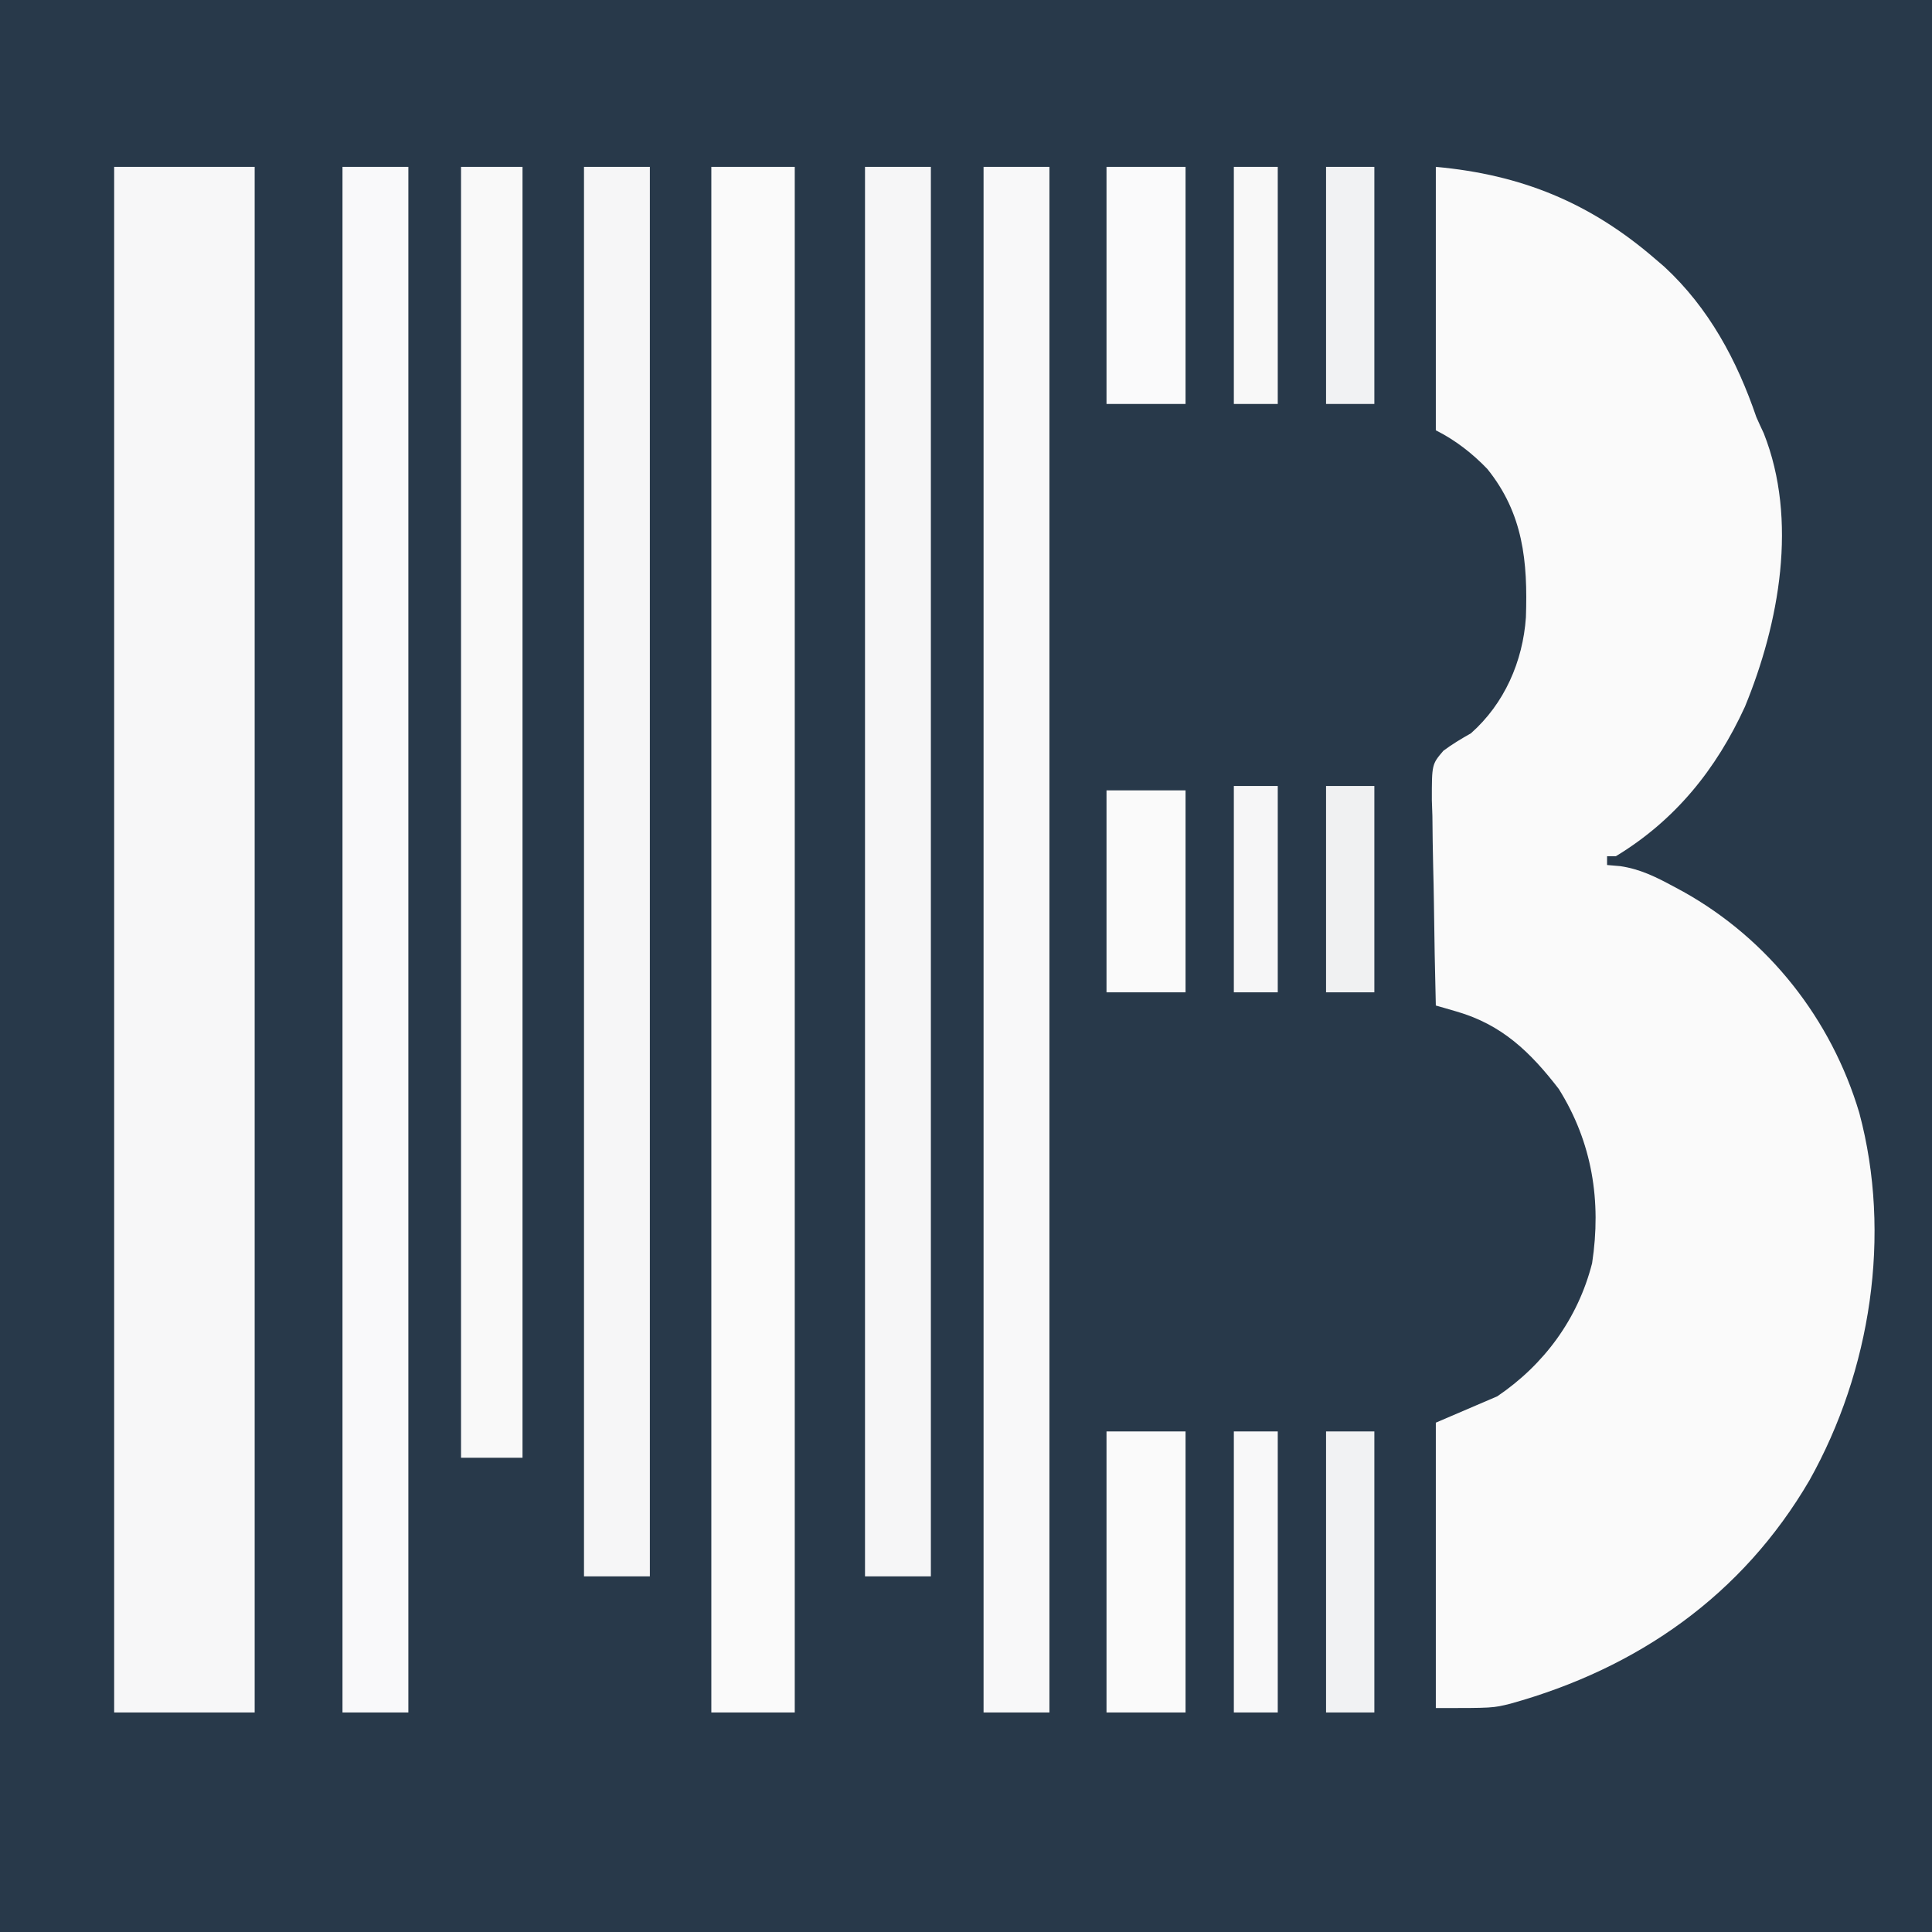
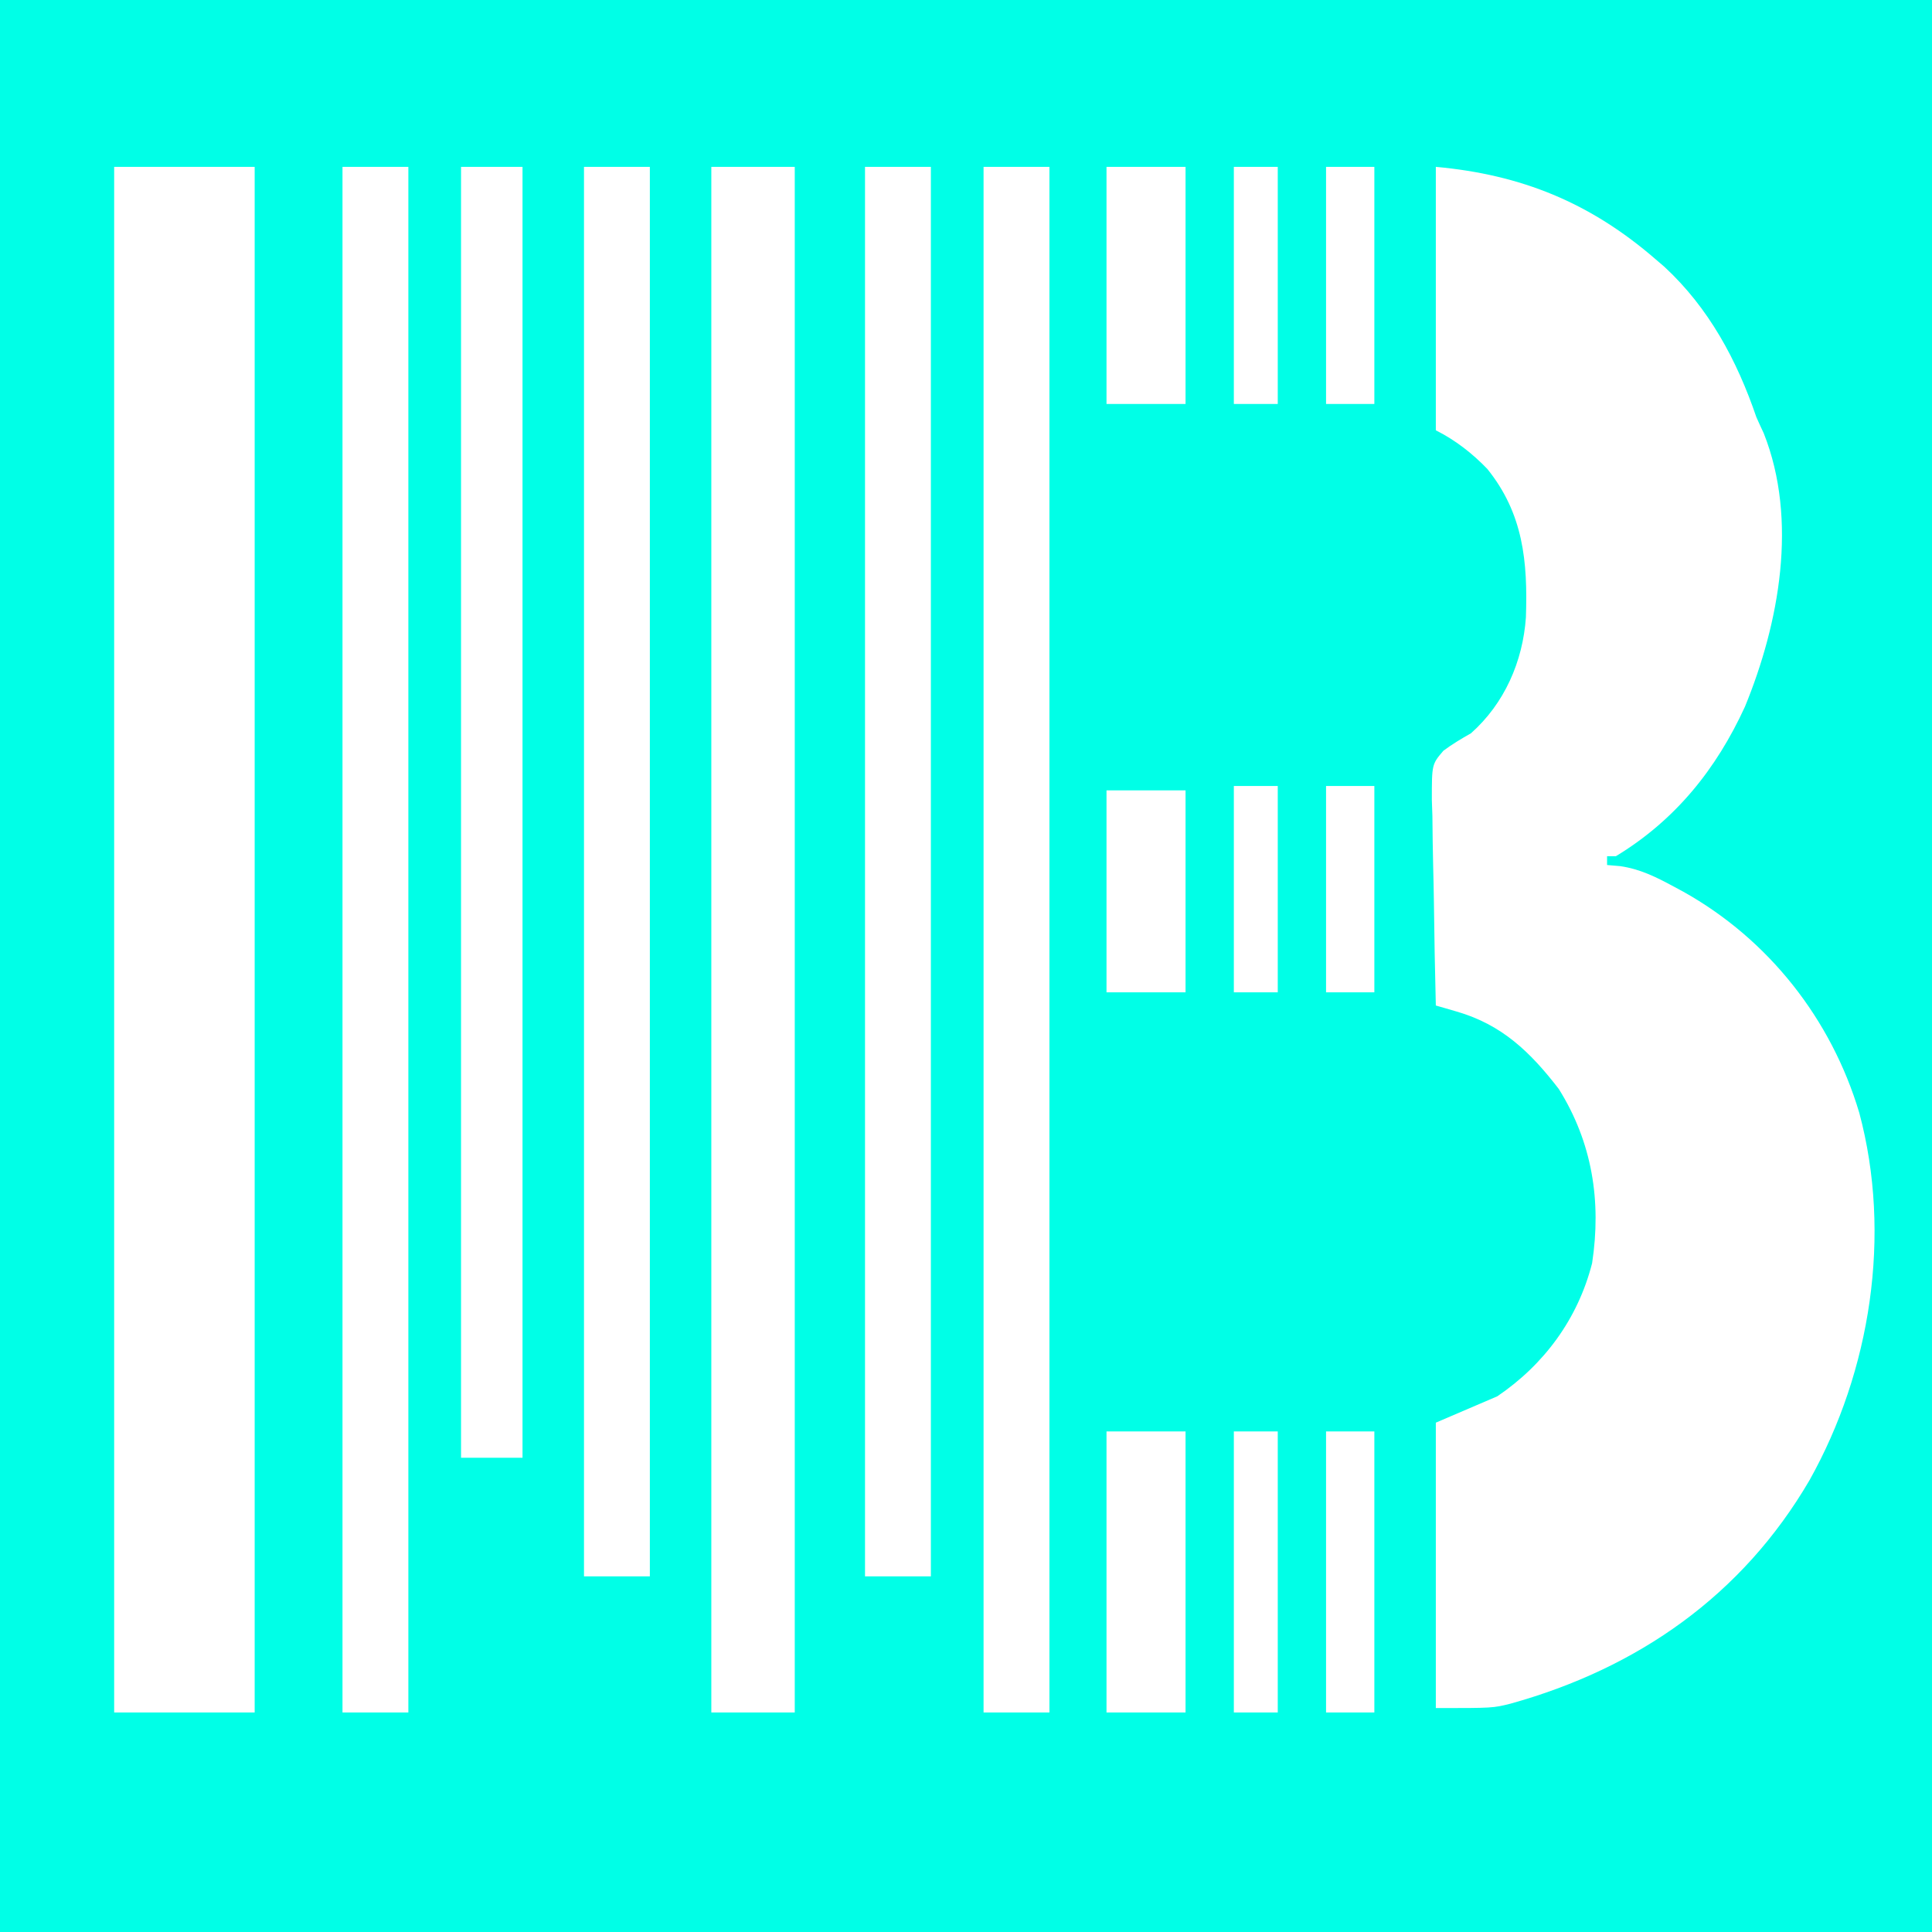
<svg xmlns="http://www.w3.org/2000/svg" version="1.1" width="440" height="440">
-   <path d="M0 0 C145.2 0 290.4 0 440 0 C440 145.2 440 290.4 440 440 C294.8 440 149.6 440 0 440 C0 294.8 0 149.6 0 0 Z " fill="#28394A" transform="translate(0,0)" />
-   <path d="M0 0 C19.503 1.773 35.163 8.166 50 21 C50.679 21.583 51.359 22.165 52.059 22.766 C62.199 32.151 68.587 44.069 73 57 C73.547 58.236 74.107 59.467 74.688 60.688 C82.514 80.441 78.223 103.909 70.398 122.949 C63.868 137.196 54.523 148.807 41 157 C40.34 157 39.68 157 39 157 C39 157.66 39 158.32 39 159 C39.987 159.085 40.975 159.17 41.992 159.258 C46.506 159.913 50.141 161.724 54.125 163.875 C54.866 164.274 55.606 164.674 56.369 165.085 C75.787 175.932 90.081 194.112 96.438 215.438 C103.889 243.206 99.039 274.224 85.117 299.086 C69.809 325.324 46.027 341.926 17 350 C13 351 13 351 0 351 C0 329.55 0 308.1 0 286 C4.62 284.02 9.24 282.04 14 280 C24.682 272.756 32.355 262.354 35.59 249.691 C37.748 235.529 35.615 222.16 28 210 C21.499 201.564 15.045 195.355 4.75 192.375 C3.858 192.115 2.966 191.854 2.047 191.586 C1.371 191.393 0.696 191.199 0 191 C-0.203 183.135 -0.343 175.271 -0.439 167.404 C-0.475 164.727 -0.534 162.054 -0.604 159.378 C-0.701 155.53 -0.746 151.685 -0.781 147.836 C-0.823 146.642 -0.864 145.448 -0.906 144.218 C-0.911 136.068 -0.911 136.068 1.724 132.978 C3.75 131.463 5.805 130.249 8 129 C15.627 122.239 19.821 112.642 20.516 102.586 C20.947 89.902 19.93 78.969 11.719 68.789 C8.318 65.249 4.398 62.199 0 60 C0 40.2 0 20.4 0 0 Z " fill="#FAFAFA" transform="translate(327,38)" />
-   <path d="M0 0 C10.56 0 21.12 0 32 0 C32 116.16 32 232.32 32 352 C21.44 352 10.88 352 0 352 C0 235.84 0 119.68 0 0 Z " fill="#F7F7F8" transform="translate(26,38)" />
-   <path d="M0 0 C6.27 0 12.54 0 19 0 C19 116.16 19 232.32 19 352 C12.73 352 6.46 352 0 352 C0 235.84 0 119.68 0 0 Z " fill="#FAFAFA" transform="translate(162,38)" />
-   <path d="M0 0 C4.95 0 9.9 0 15 0 C15 116.16 15 232.32 15 352 C10.05 352 5.1 352 0 352 C0 235.84 0 119.68 0 0 Z " fill="#F8F8F9" transform="translate(224,38)" />
-   <path d="M0 0 C4.95 0 9.9 0 15 0 C15 116.16 15 232.32 15 352 C10.05 352 5.1 352 0 352 C0 235.84 0 119.68 0 0 Z " fill="#F9F9FA" transform="translate(78,38)" />
-   <path d="M0 0 C4.95 0 9.9 0 15 0 C15 105.93 15 211.86 15 321 C10.05 321 5.1 321 0 321 C0 215.07 0 109.14 0 0 Z " fill="#F6F6F7" transform="translate(197,38)" />
-   <path d="M0 0 C4.95 0 9.9 0 15 0 C15 105.93 15 211.86 15 321 C10.05 321 5.1 321 0 321 C0 215.07 0 109.14 0 0 Z " fill="#F6F6F7" transform="translate(133,38)" />
-   <path d="M0 0 C4.62 0 9.24 0 14 0 C14 97.02 14 194.04 14 294 C9.38 294 4.76 294 0 294 C0 196.98 0 99.96 0 0 Z " fill="#F9F9F9" transform="translate(105,38)" />
-   <path d="M0 0 C5.94 0 11.88 0 18 0 C18 21.12 18 42.24 18 64 C12.06 64 6.12 64 0 64 C0 42.88 0 21.76 0 0 Z " fill="#FAFAFA" transform="translate(252,326)" />
-   <path d="M0 0 C5.94 0 11.88 0 18 0 C18 17.82 18 35.64 18 54 C12.06 54 6.12 54 0 54 C0 36.18 0 18.36 0 0 Z " fill="#FAFAFB" transform="translate(252,38)" />
-   <path d="M0 0 C5.94 0 11.88 0 18 0 C18 15.18 18 30.36 18 46 C12.06 46 6.12 46 0 46 C0 30.82 0 15.64 0 0 Z " fill="#FAFAFA" transform="translate(252,180)" />
-   <path d="M0 0 C3.63 0 7.26 0 11 0 C11 21.12 11 42.24 11 64 C7.37 64 3.74 64 0 64 C0 42.88 0 21.76 0 0 Z " fill="#F1F2F3" transform="translate(302,326)" />
-   <path d="M0 0 C3.3 0 6.6 0 10 0 C10 21.12 10 42.24 10 64 C6.7 64 3.4 64 0 64 C0 42.88 0 21.76 0 0 Z " fill="#F8F8F9" transform="translate(281,326)" />
-   <path d="M0 0 C3.63 0 7.26 0 11 0 C11 17.82 11 35.64 11 54 C7.37 54 3.74 54 0 54 C0 36.18 0 18.36 0 0 Z " fill="#F1F2F3" transform="translate(302,38)" />
-   <path d="M0 0 C3.3 0 6.6 0 10 0 C10 17.82 10 35.64 10 54 C6.7 54 3.4 54 0 54 C0 36.18 0 18.36 0 0 Z " fill="#F8F8F8" transform="translate(281,38)" />
-   <path d="M0 0 C3.63 0 7.26 0 11 0 C11 15.51 11 31.02 11 47 C7.37 47 3.74 47 0 47 C0 31.49 0 15.98 0 0 Z " fill="#F0F1F2" transform="translate(302,179)" />
-   <path d="M0 0 C3.3 0 6.6 0 10 0 C10 15.51 10 31.02 10 47 C6.7 47 3.4 47 0 47 C0 31.49 0 15.98 0 0 Z " fill="#F6F6F7" transform="translate(281,179)" />
+   <path d="M0 0 C145.2 0 290.4 0 440 0 C440 145.2 440 290.4 440 440 C294.8 440 149.6 440 0 440 C0 294.8 0 149.6 0 0 Z " fill="#00ffe7" transform="translate(0,0)" />
+   <path d="M0 0 C19.503 1.773 35.163 8.166 50 21 C50.679 21.583 51.359 22.165 52.059 22.766 C62.199 32.151 68.587 44.069 73 57 C73.547 58.236 74.107 59.467 74.688 60.688 C82.514 80.441 78.223 103.909 70.398 122.949 C63.868 137.196 54.523 148.807 41 157 C40.34 157 39.68 157 39 157 C39 157.66 39 158.32 39 159 C39.987 159.085 40.975 159.17 41.992 159.258 C46.506 159.913 50.141 161.724 54.125 163.875 C54.866 164.274 55.606 164.674 56.369 165.085 C75.787 175.932 90.081 194.112 96.438 215.438 C103.889 243.206 99.039 274.224 85.117 299.086 C69.809 325.324 46.027 341.926 17 350 C13 351 13 351 0 351 C0 329.55 0 308.1 0 286 C4.62 284.02 9.24 282.04 14 280 C24.682 272.756 32.355 262.354 35.59 249.691 C37.748 235.529 35.615 222.16 28 210 C21.499 201.564 15.045 195.355 4.75 192.375 C3.858 192.115 2.966 191.854 2.047 191.586 C1.371 191.393 0.696 191.199 0 191 C-0.203 183.135 -0.343 175.271 -0.439 167.404 C-0.475 164.727 -0.534 162.054 -0.604 159.378 C-0.701 155.53 -0.746 151.685 -0.781 147.836 C-0.823 146.642 -0.864 145.448 -0.906 144.218 C-0.911 136.068 -0.911 136.068 1.724 132.978 C3.75 131.463 5.805 130.249 8 129 C15.627 122.239 19.821 112.642 20.516 102.586 C20.947 89.902 19.93 78.969 11.719 68.789 C8.318 65.249 4.398 62.199 0 60 C0 40.2 0 20.4 0 0 Z " fill="#FFFFFF" transform="translate(327,38)" />
+   <path d="M0 0 C10.56 0 21.12 0 32 0 C32 116.16 32 232.32 32 352 C21.44 352 10.88 352 0 352 C0 235.84 0 119.68 0 0 Z " fill="#FFFFFF" transform="translate(26,38)" />
+   <path d="M0 0 C6.27 0 12.54 0 19 0 C19 116.16 19 232.32 19 352 C12.73 352 6.46 352 0 352 C0 235.84 0 119.68 0 0 Z " fill="#FFFFFF" transform="translate(162,38)" />
+   <path d="M0 0 C4.95 0 9.9 0 15 0 C15 116.16 15 232.32 15 352 C10.05 352 5.1 352 0 352 C0 235.84 0 119.68 0 0 Z " fill="#FFFFFF" transform="translate(224,38)" />
+   <path d="M0 0 C4.95 0 9.9 0 15 0 C15 116.16 15 232.32 15 352 C10.05 352 5.1 352 0 352 C0 235.84 0 119.68 0 0 Z " fill="#FFFFFF" transform="translate(78,38)" />
+   <path d="M0 0 C4.95 0 9.9 0 15 0 C15 105.93 15 211.86 15 321 C10.05 321 5.1 321 0 321 C0 215.07 0 109.14 0 0 Z " fill="#FFFFFF" transform="translate(197,38)" />
+   <path d="M0 0 C4.95 0 9.9 0 15 0 C15 105.93 15 211.86 15 321 C10.05 321 5.1 321 0 321 C0 215.07 0 109.14 0 0 Z " fill="#FFFFFF" transform="translate(133,38)" />
+   <path d="M0 0 C4.62 0 9.24 0 14 0 C14 97.02 14 194.04 14 294 C9.38 294 4.76 294 0 294 C0 196.98 0 99.96 0 0 Z " fill="#FFFFFF" transform="translate(105,38)" />
+   <path d="M0 0 C5.94 0 11.88 0 18 0 C18 21.12 18 42.24 18 64 C12.06 64 6.12 64 0 64 C0 42.88 0 21.76 0 0 Z " fill="#FFFFFF" transform="translate(252,326)" />
+   <path d="M0 0 C5.94 0 11.88 0 18 0 C18 17.82 18 35.64 18 54 C12.06 54 6.12 54 0 54 C0 36.18 0 18.36 0 0 Z " fill="#FFFFFF" transform="translate(252,38)" />
+   <path d="M0 0 C5.94 0 11.88 0 18 0 C18 15.18 18 30.36 18 46 C12.06 46 6.12 46 0 46 C0 30.82 0 15.64 0 0 Z " fill="#FFFFFF" transform="translate(252,180)" />
+   <path d="M0 0 C3.63 0 7.26 0 11 0 C11 21.12 11 42.24 11 64 C7.37 64 3.74 64 0 64 C0 42.88 0 21.76 0 0 Z " fill="#FFFFFF" transform="translate(302,326)" />
+   <path d="M0 0 C3.3 0 6.6 0 10 0 C10 21.12 10 42.24 10 64 C6.7 64 3.4 64 0 64 C0 42.88 0 21.76 0 0 Z " fill="#FFFFFF" transform="translate(281,326)" />
+   <path d="M0 0 C3.63 0 7.26 0 11 0 C11 17.82 11 35.64 11 54 C7.37 54 3.74 54 0 54 C0 36.18 0 18.36 0 0 Z " fill="#FFFFFF" transform="translate(302,38)" />
+   <path d="M0 0 C3.3 0 6.6 0 10 0 C10 17.82 10 35.64 10 54 C6.7 54 3.4 54 0 54 C0 36.18 0 18.36 0 0 Z " fill="#FFFFFF" transform="translate(281,38)" />
+   <path d="M0 0 C3.63 0 7.26 0 11 0 C11 15.51 11 31.02 11 47 C7.37 47 3.74 47 0 47 C0 31.49 0 15.98 0 0 Z " fill="#FFFFFF" transform="translate(302,179)" />
+   <path d="M0 0 C3.3 0 6.6 0 10 0 C10 15.51 10 31.02 10 47 C6.7 47 3.4 47 0 47 C0 31.49 0 15.98 0 0 Z " fill="#FFFFFF" transform="translate(281,179)" />
</svg>
